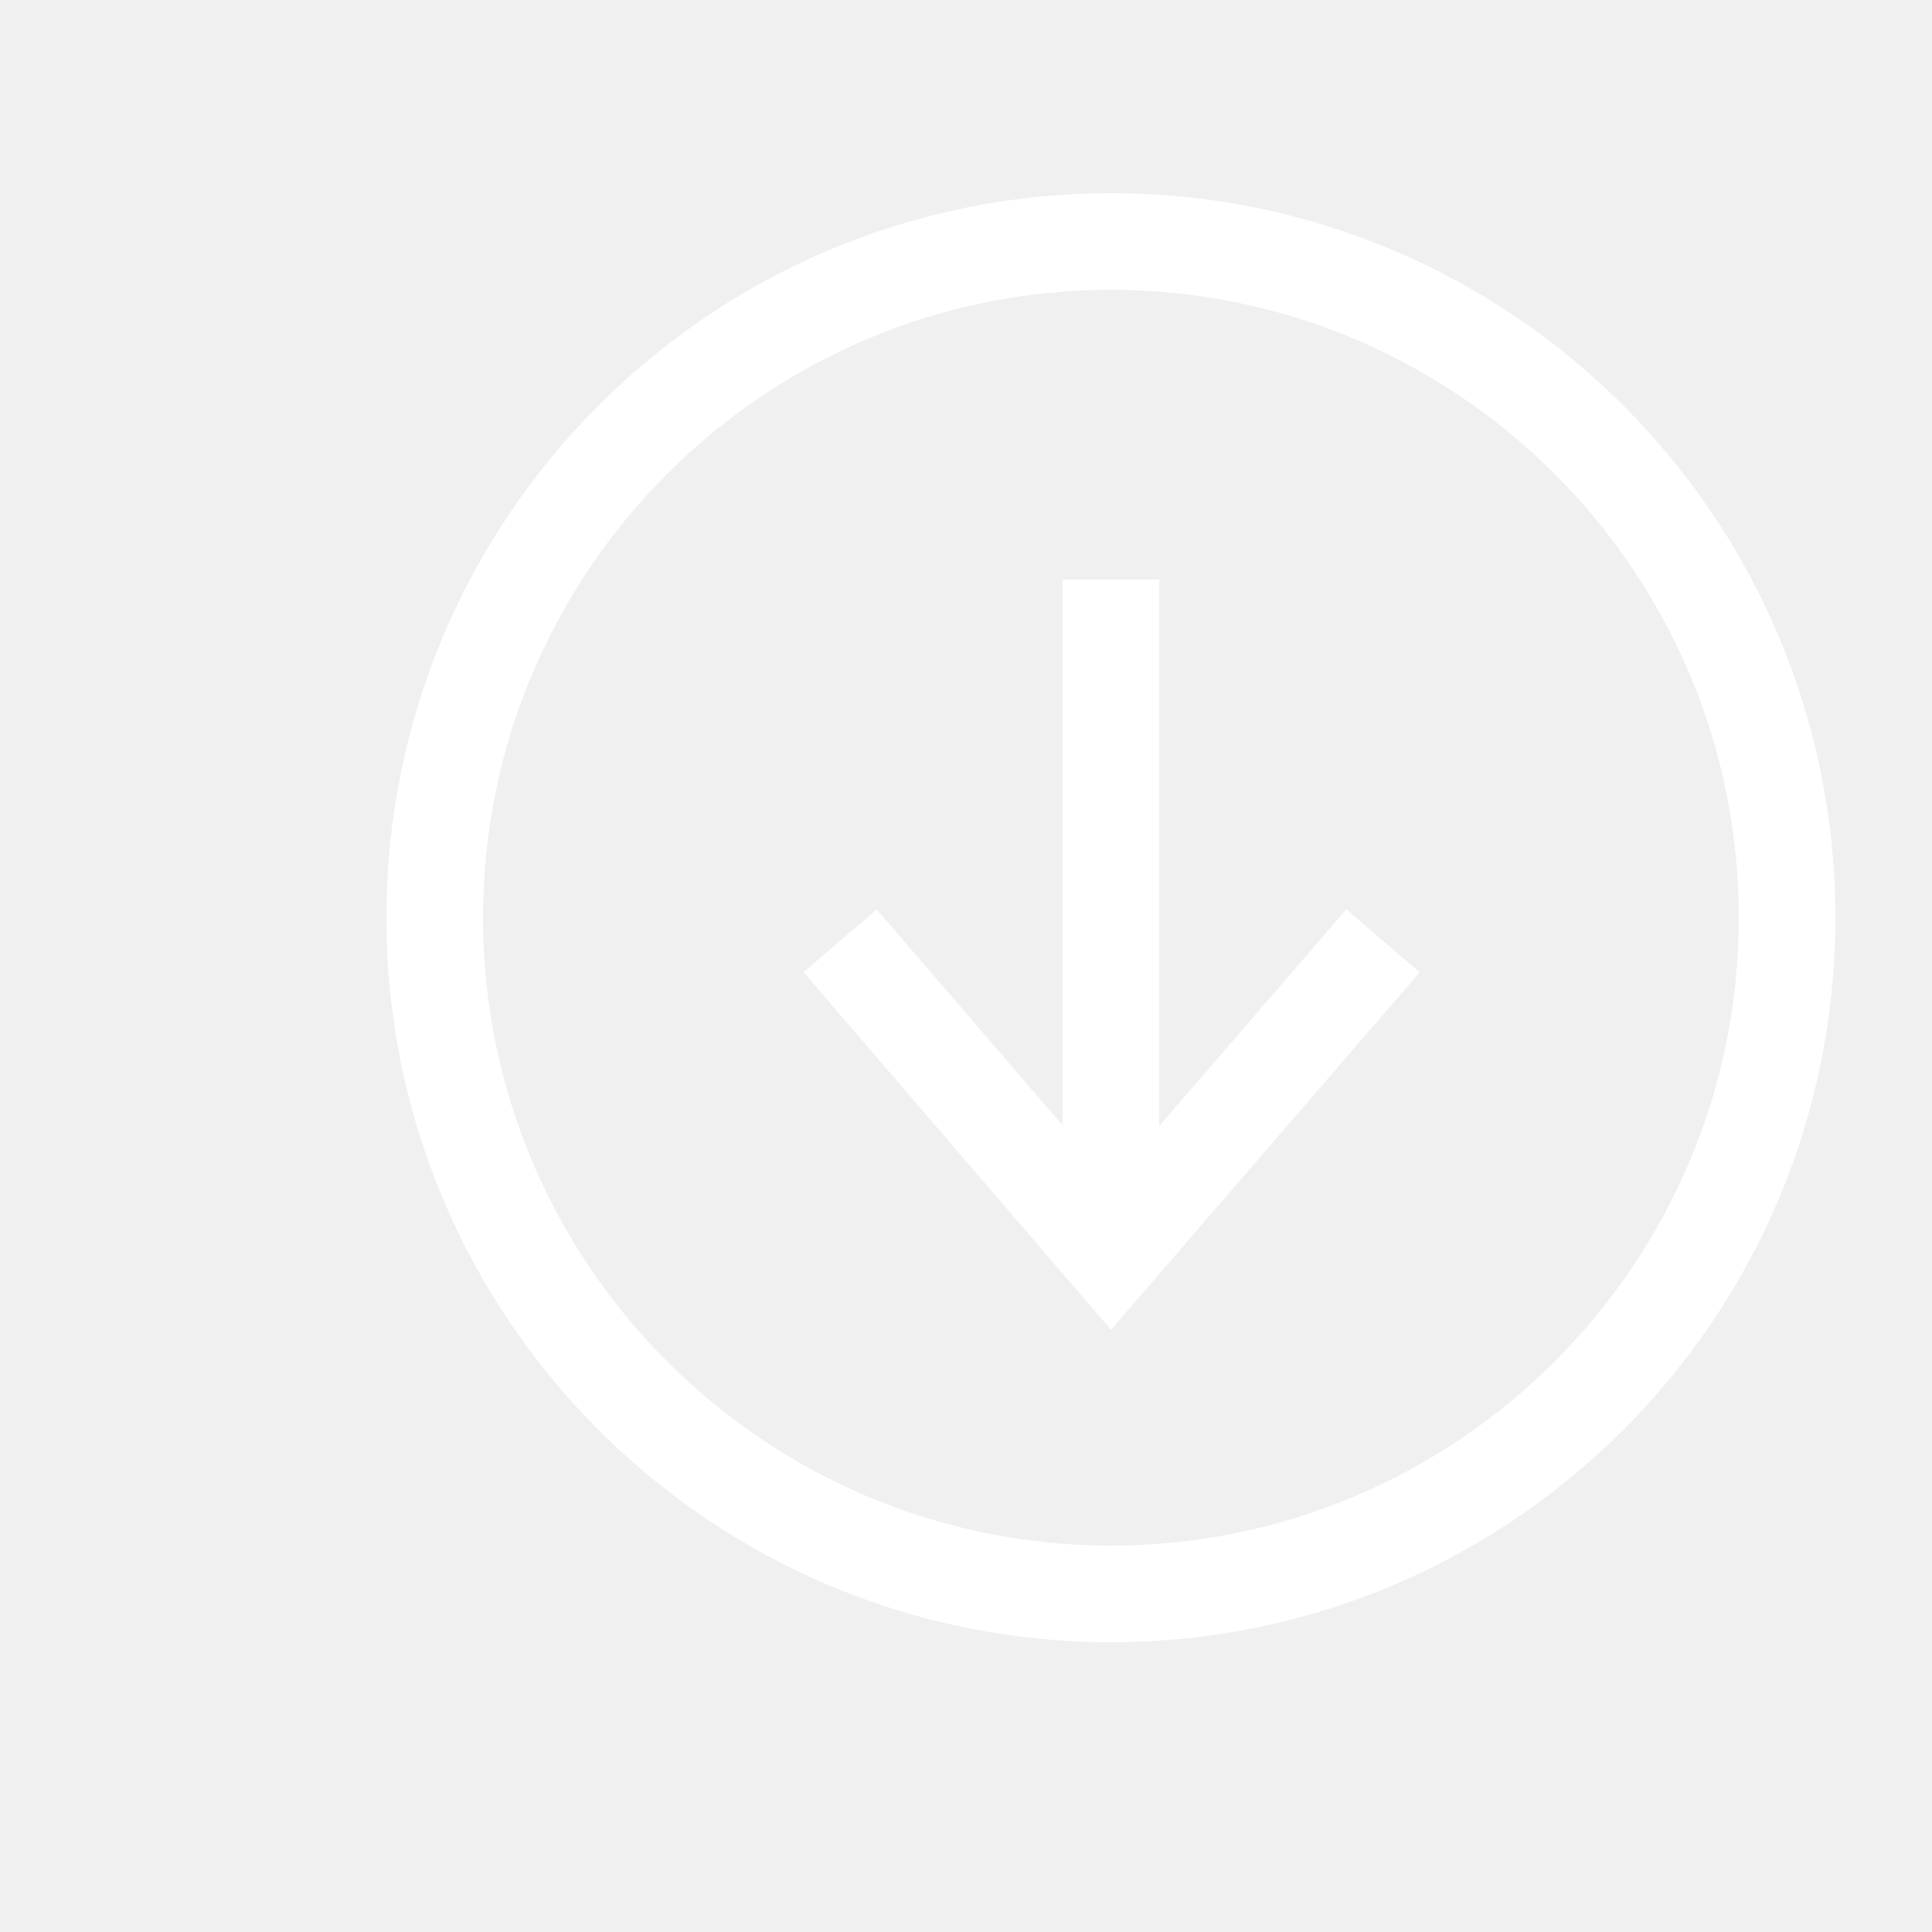
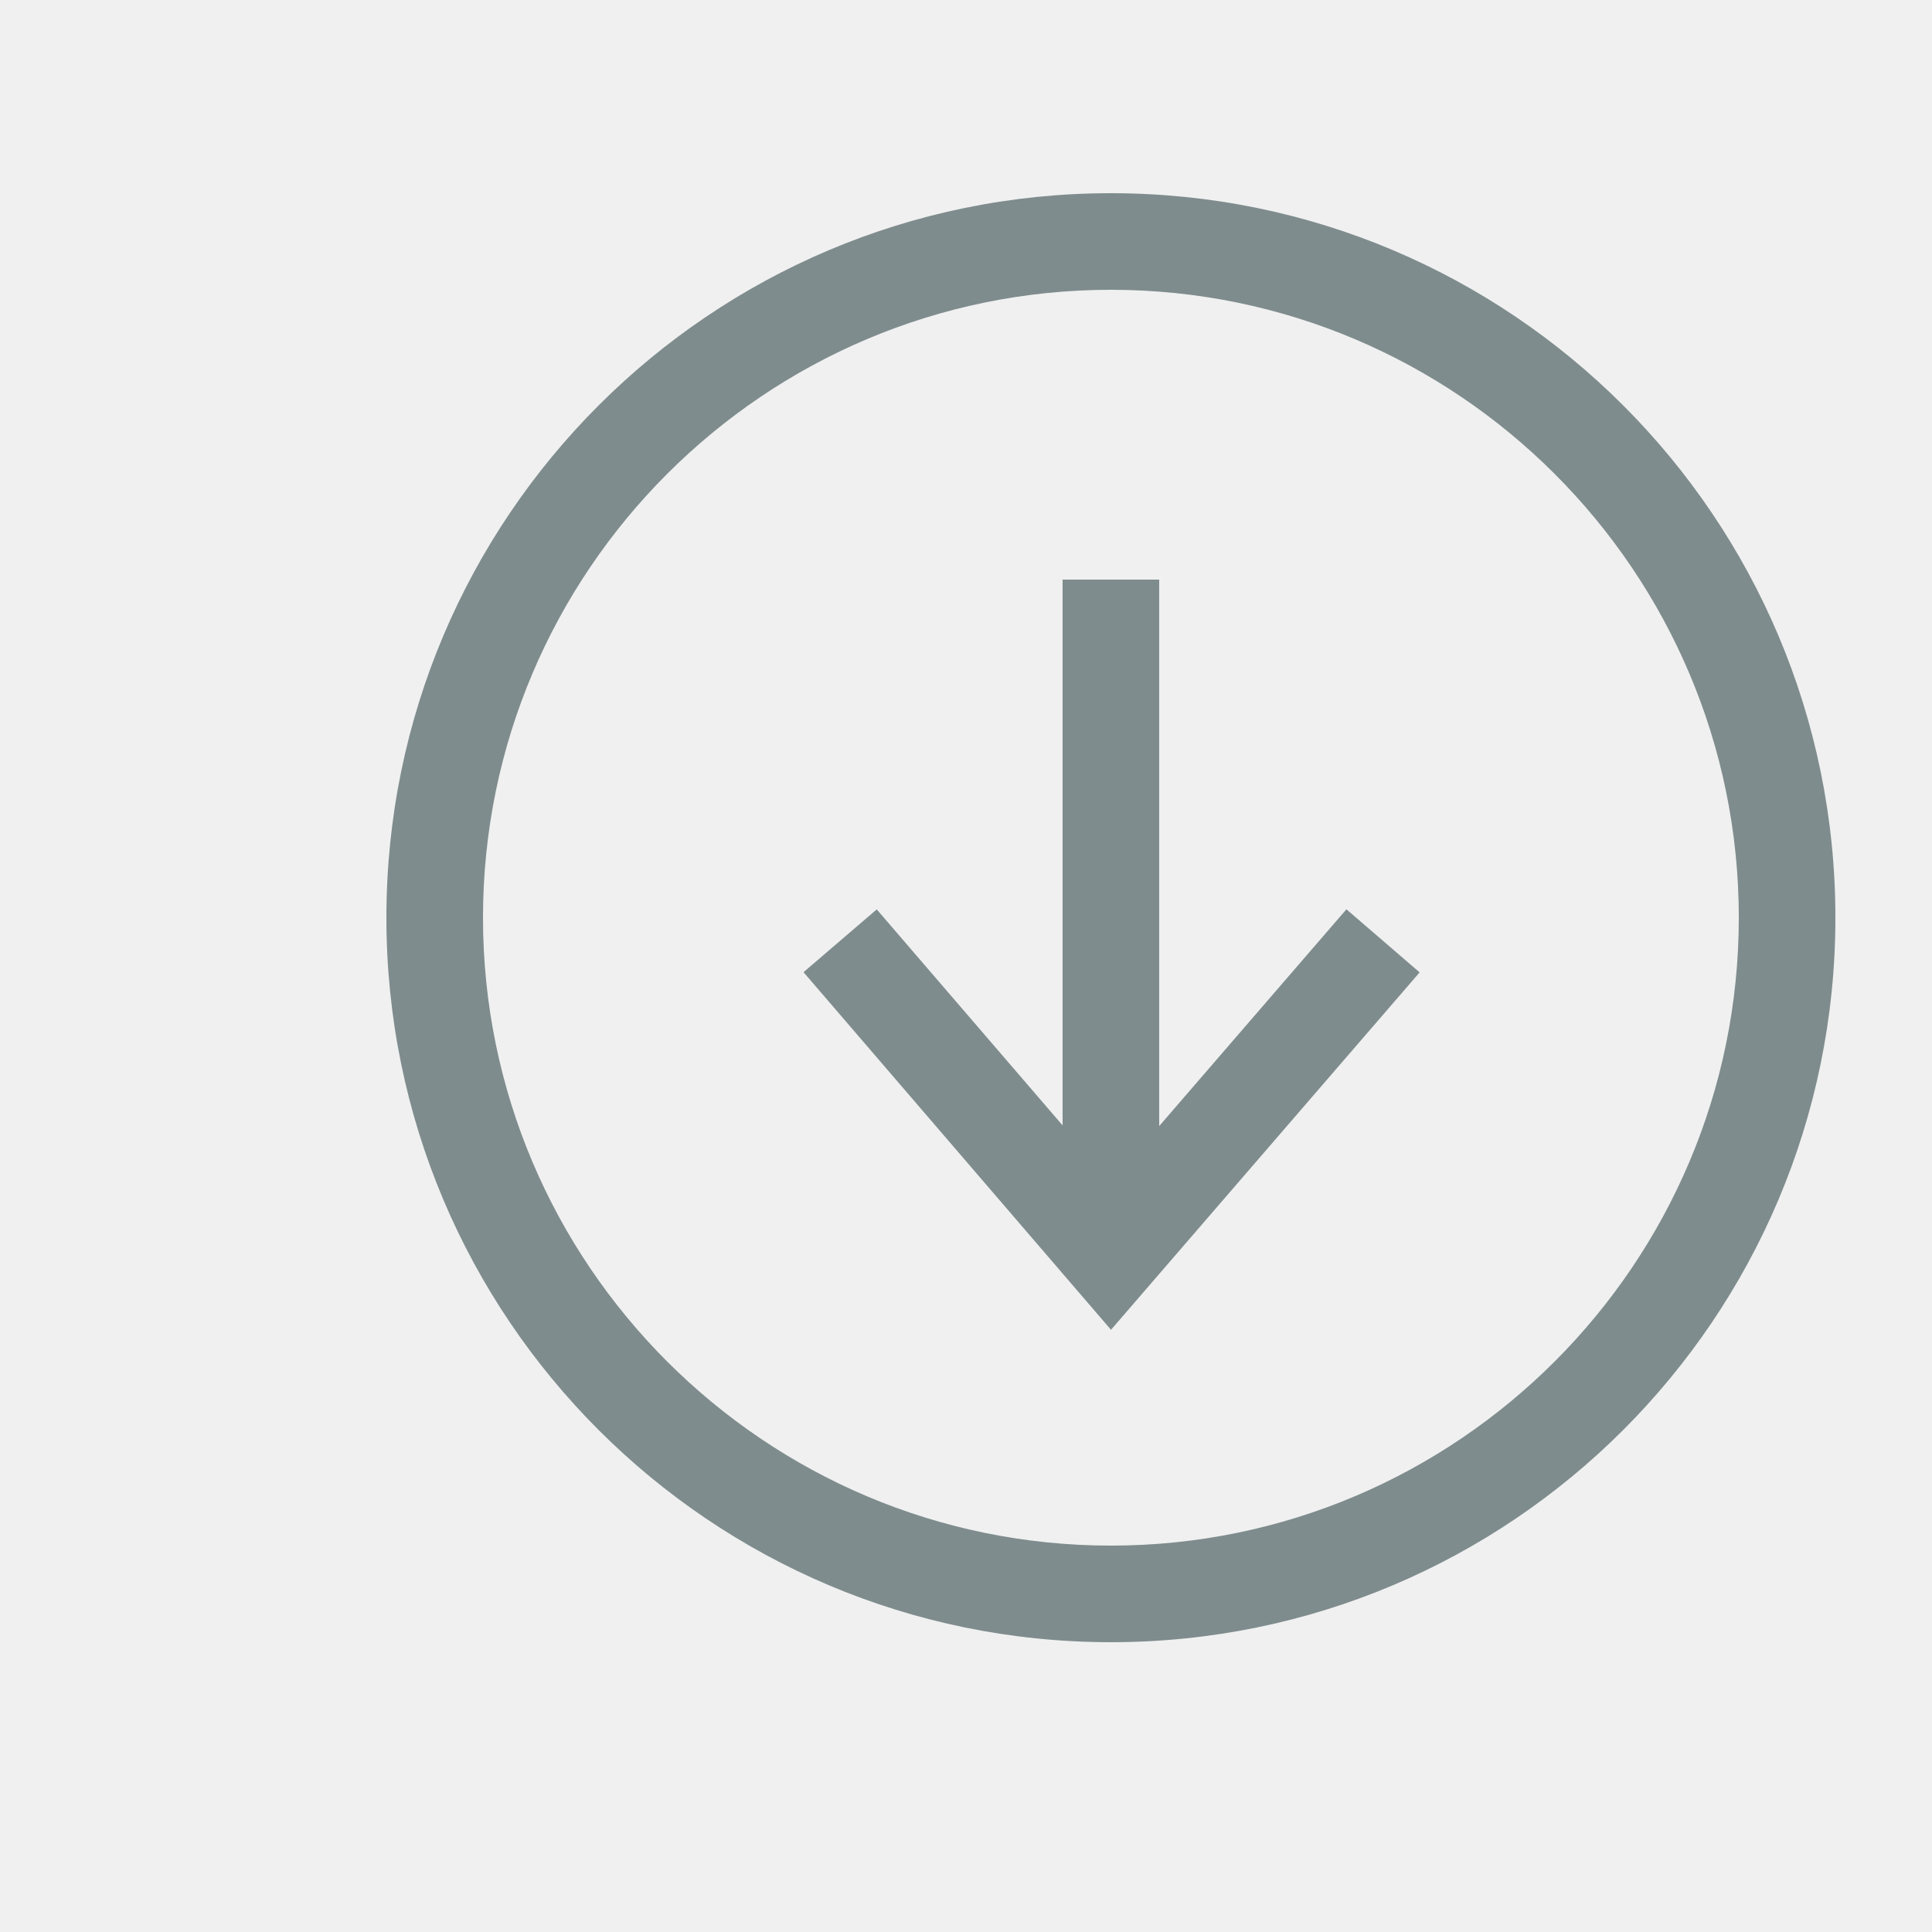
<svg xmlns="http://www.w3.org/2000/svg" viewBox="0 0 20 20">
-   <path d="M12 11.657V6h-1v5.65L9.076 9.414l-.758.65 3.183 3.702 3.195-3.7-.758-.653L12 11.657zM11.5 2C7.358 2 4 5.358 4 9.5c0 4.142 3.358 7.5 7.5 7.5 4.142 0 7.5-3.358 7.5-7.5C19 5.358 15.642 2 11.5 2zm0 14C7.916 16 5 13.084 5 9.5S7.916 3 11.5 3 18 5.916 18 9.5 15.084 16 11.5 16z" fill="#ffffff" fill-rule="evenodd" />
+   <path d="M12 11.657V6h-1v5.65L9.076 9.414l-.758.65 3.183 3.702 3.195-3.7-.758-.653L12 11.657zM11.5 2C7.358 2 4 5.358 4 9.5c0 4.142 3.358 7.5 7.5 7.5 4.142 0 7.5-3.358 7.5-7.5C19 5.358 15.642 2 11.5 2zm0 14C7.916 16 5 13.084 5 9.5S7.916 3 11.5 3 18 5.916 18 9.5 15.084 16 11.5 16z" fill="#7F8C8D" fill-rule="evenodd" />
</svg>
